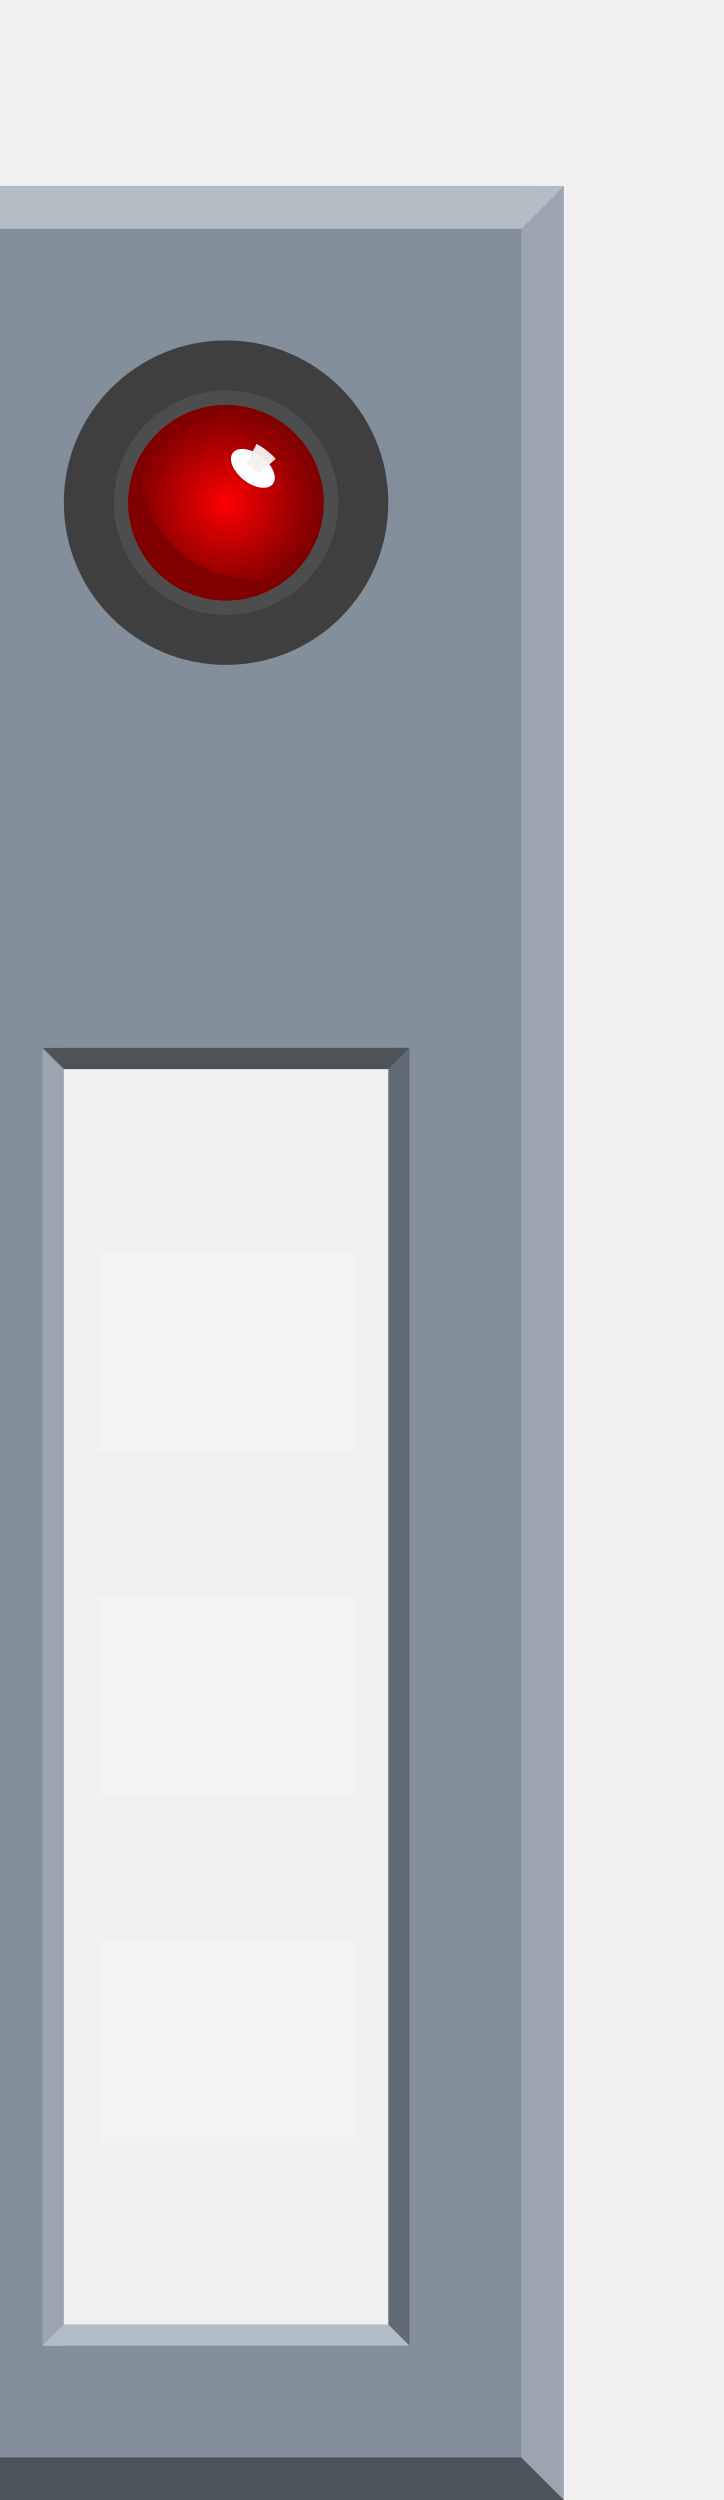
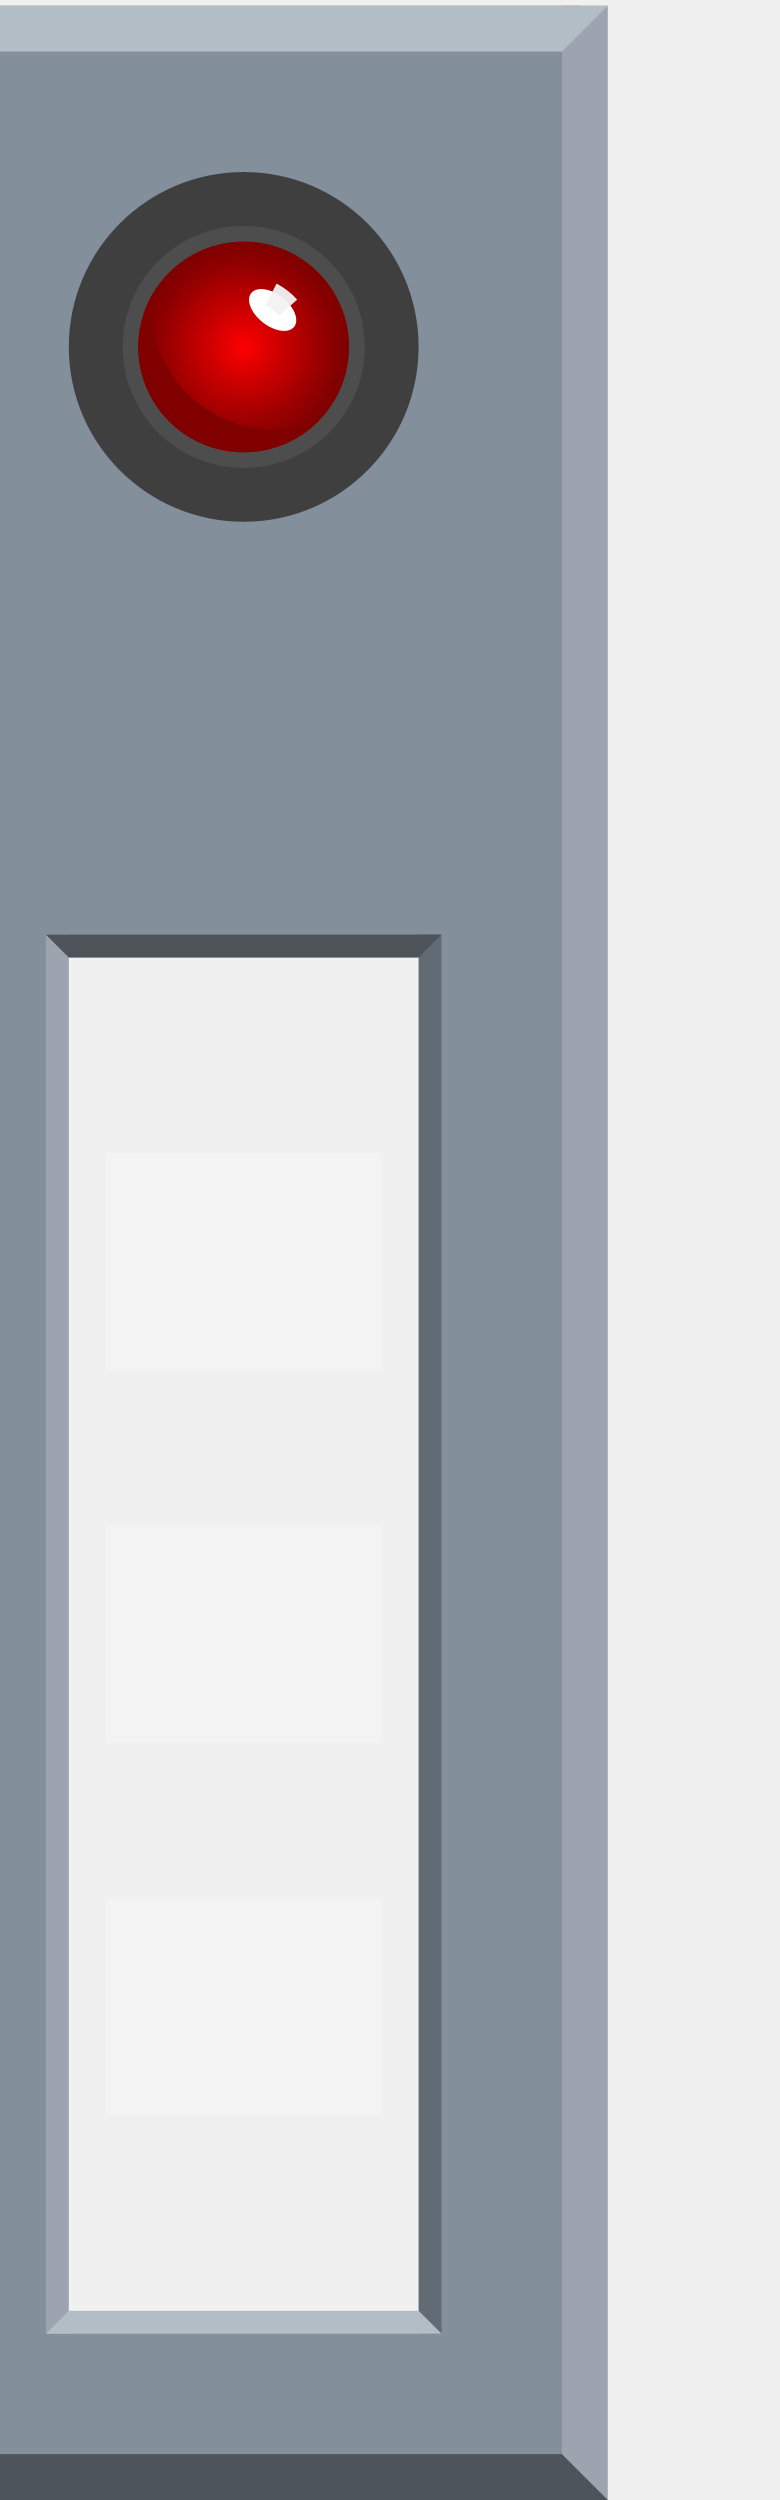
- <svg xmlns="http://www.w3.org/2000/svg" viewBox="0 0 68 235">
+ <svg xmlns="http://www.w3.org/2000/svg" viewBox="0 0 68 218">
  <defs>
-     <radialGradient id="Unbenannter_Verlauf_287" data-name="Unbenannter Verlauf 287" cx="21.25" cy="47.25" fx="21.25" fy="47.25" r="8.76" gradientUnits="userSpaceOnUse">
+     <radialGradient id="Unbenannter_Verlauf_287" data-name="Unbenannter Verlauf 287" cx="21.25" cy="30.25" fx="21.25" fy="30.25" r="8.76" gradientUnits="userSpaceOnUse">
      <stop offset="0" stop-color="red" />
      <stop offset=".34" stop-color="#cf0000" />
      <stop offset=".79" stop-color="#960000" />
      <stop offset="1" stop-color="maroon" />
    </radialGradient>
  </defs>
  <g isolation="isolate">
    <g id="Ebene_2" data-name="Ebene 2">
      <g id="Seite_16" data-name="Seite 16">
        <g id="Licht_WWW">
-           <rect id="Exportfläche" width="68" height="235" fill="none" />
-           <path id="Modul" d="M0,17.5v217.5h50.5V17.5H0ZM37.5,219.5H5v-120h32.5v120Z" fill="#838f9b" />
+           <rect id="Exportfläche" width="68" height="218" fill="none" />
+           <path id="Modul" d="M0,.5v217.5h50.5V.5H0ZM37.5,202.5H5v-120h32.5v120Z" fill="#838f9b" />
          <g id="Kante_Modul" data-name="Kante Modul">
-             <rect id="Exportfläche-2" data-name="Exportfläche" x="49" y="17.5" width="4" height="217.5" fill="#9ca5af" />
-             <polygon points="0 17.5 0 21.5 49 21.5 53 17.5 0 17.5" fill="#b3bdc6" />
-             <polygon points="49 231 0 231 0 235 53 235 49 231" fill="#4c5359" />
+             <rect id="Exportfläche-2" data-name="Exportfläche" x="49" y=".5" width="4" height="217.5" fill="#9ca5af" />
+             <polygon points="0 .5 0 4.5 49 4.5 53 .5 0 .5" fill="#b3bdc6" />
+             <polygon points="49 214 0 214 0 218 53 218 49 214" fill="#4c5359" />
          </g>
          <g id="Level">
            <g id="Kante_Level" data-name="Kante Level">
-               <rect x="4" y="98.5" width="2" height="122" fill="#9ca5af" />
-               <rect x="36.5" y="98.5" width="2" height="122" fill="#626b74" />
-               <polygon points="38.5 220.5 4 220.5 6 218.5 36.5 218.5 38.5 220.5" fill="#b3bdc6" />
-               <polygon points="36.5 100.5 6 100.5 4 98.5 38.5 98.5 36.5 100.5" fill="#4c5359" />
+               <rect x="4" y="81.5" width="2" height="122" fill="#9ca5af" />
+               <rect x="36.5" y="81.5" width="2" height="122" fill="#626b74" />
+               <polygon points="38.5 203.5 4 203.5 6 201.5 36.5 201.5 38.5 203.5" fill="#b3bdc6" />
+               <polygon points="36.5 83.5 6 83.5 4 81.5 38.5 81.5 36.5 83.5" fill="#4c5359" />
            </g>
-             <rect id="Level_1" data-name="Level 1" x="9.25" y="182.5" width="24" height="19" fill="#fff" opacity=".2" />
-             <rect id="Level_2" data-name="Level 2" x="9.25" y="150" width="24" height="19" fill="#fff" opacity=".2" />
-             <rect id="Level_3" data-name="Level 3" x="9.25" y="117.5" width="24" height="19" fill="#fff" opacity=".2" />
+             <rect id="Level_1" data-name="Level 1" x="9.25" y="165.5" width="24" height="19" fill="#fff" opacity=".2" />
+             <rect id="Level_2" data-name="Level 2" x="9.25" y="133" width="24" height="19" fill="#fff" opacity=".2" />
+             <rect id="Level_3" data-name="Level 3" x="9.25" y="100.5" width="24" height="19" fill="#fff" opacity=".2" />
          </g>
          <g id="LED_Rot" data-name="LED Rot">
-             <circle id="Aussen" cx="21.25" cy="47.25" r="15.25" fill="#3f3f3f" />
-             <circle id="Innen" cx="21.25" cy="47.25" r="10.55" fill="#4d4d4d" />
+             <circle id="Aussen" cx="21.25" cy="30.25" r="15.25" fill="#3f3f3f" />
+             <circle id="Innen" cx="21.25" cy="30.25" r="10.55" fill="#4d4d4d" />
            <g id="Weiss">
-               <circle cx="21.25" cy="47.25" r="9.19" fill="url(#Unbenannter_Verlauf_287)" />
+               <circle cx="21.25" cy="30.25" r="9.19" fill="url(#Unbenannter_Verlauf_287)" />
            </g>
-             <path d="M23.84,54.46c-5.87,0-10.62-4.76-10.62-10.62,0-.4.03-.78.07-1.17-.78,1.35-1.23,2.91-1.23,4.58,0,5.08,4.12,9.19,9.19,9.19,2.57,0,4.89-1.06,6.56-2.76-1.23.49-2.56.77-3.97.77Z" fill="maroon" />
+             <path d="M23.84,37.46c-5.87,0-10.62-4.76-10.62-10.62,0-.4.03-.78.07-1.17-.78,1.35-1.23,2.91-1.23,4.58,0,5.08,4.12,9.19,9.19,9.19,2.57,0,4.89-1.06,6.56-2.76-1.23.49-2.56.77-3.97.77Z" fill="maroon" />
            <g id="Glanz_und_Spitzlicht" data-name="Glanz und Spitzlicht">
-               <ellipse cx="23.77" cy="44.03" rx="1.38" ry="2.38" transform="translate(-25.56 35.65) rotate(-52)" fill="#fff" mix-blend-mode="soft-light" />
-               <path d="M23.15,43.61c.43.23.84.53,1.18.92l1.58-1.4c-.52-.59-1.13-1.05-1.79-1.4l-.98,1.88Z" fill="#f2f2f2" mix-blend-mode="soft-light" opacity=".95" />
+               <ellipse cx="23.77" cy="27.03" rx="1.38" ry="2.38" transform="translate(-12.16 29.12) rotate(-52)" fill="#fff" mix-blend-mode="soft-light" />
+               <path d="M23.15,26.61c.43.23.84.53,1.18.92l1.58-1.4c-.52-.59-1.13-1.05-1.79-1.4l-.98,1.88Z" fill="#f2f2f2" mix-blend-mode="soft-light" opacity=".95" />
            </g>
          </g>
        </g>
      </g>
    </g>
  </g>
</svg>
